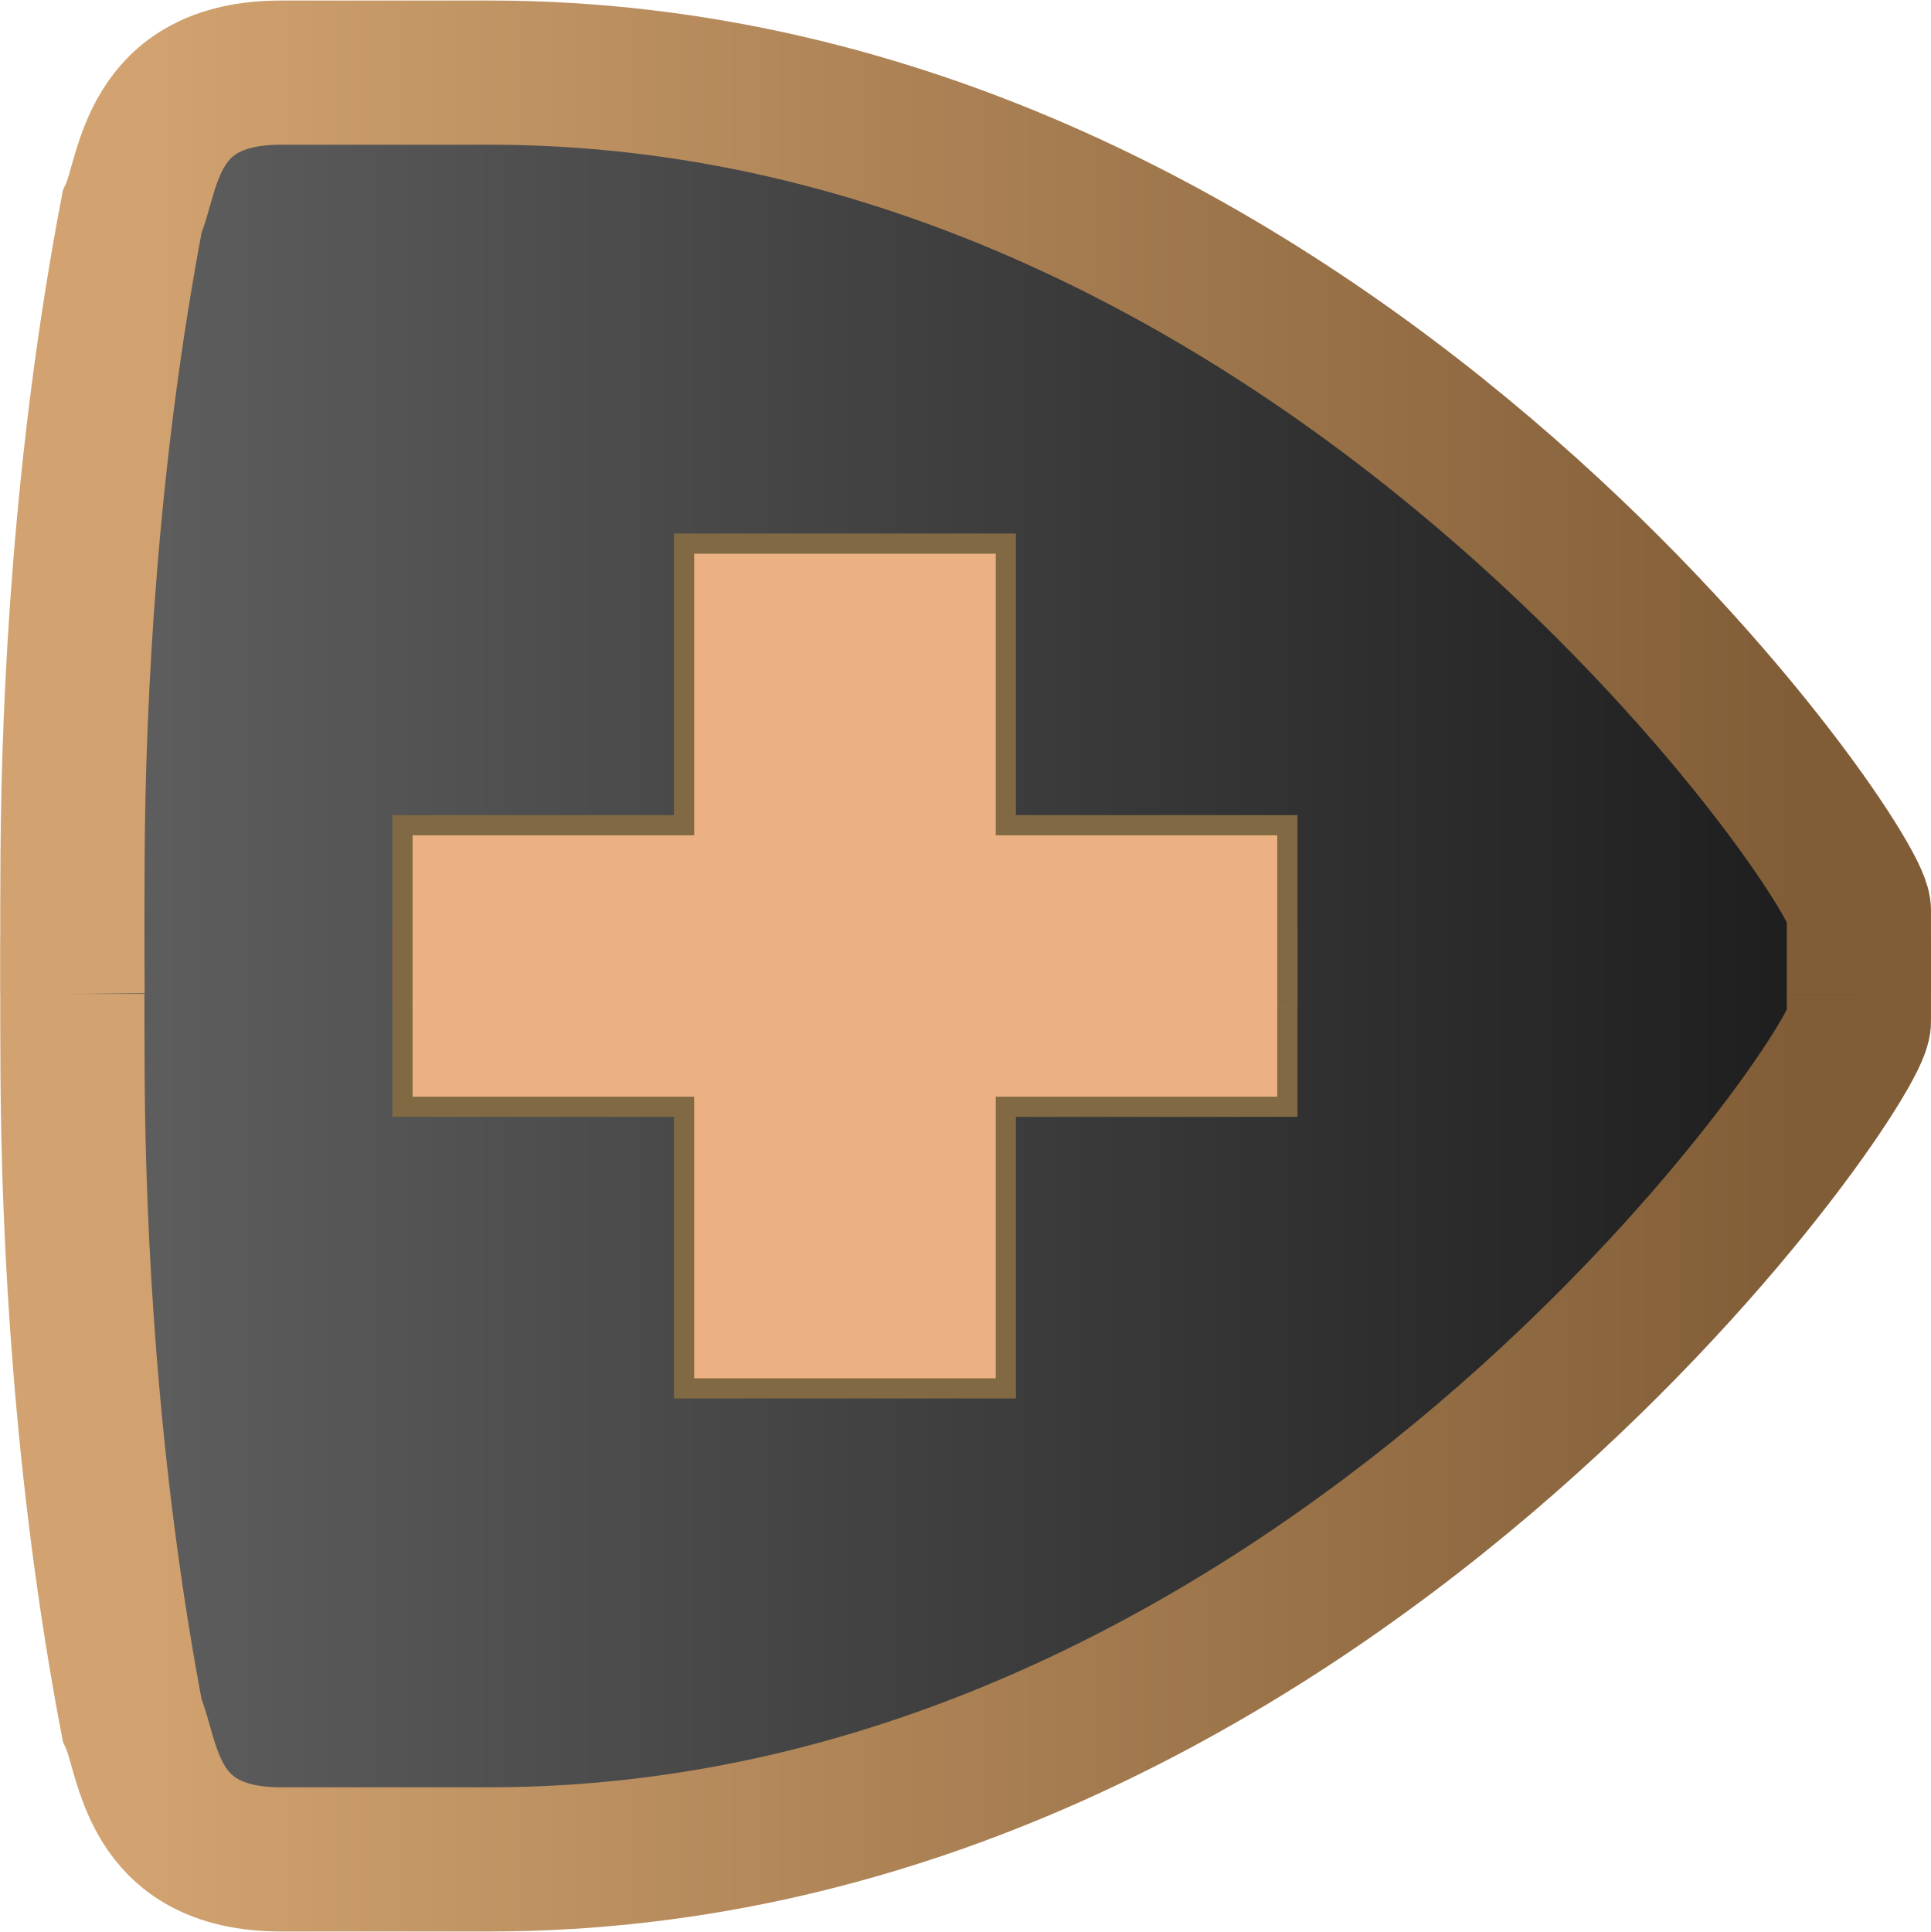
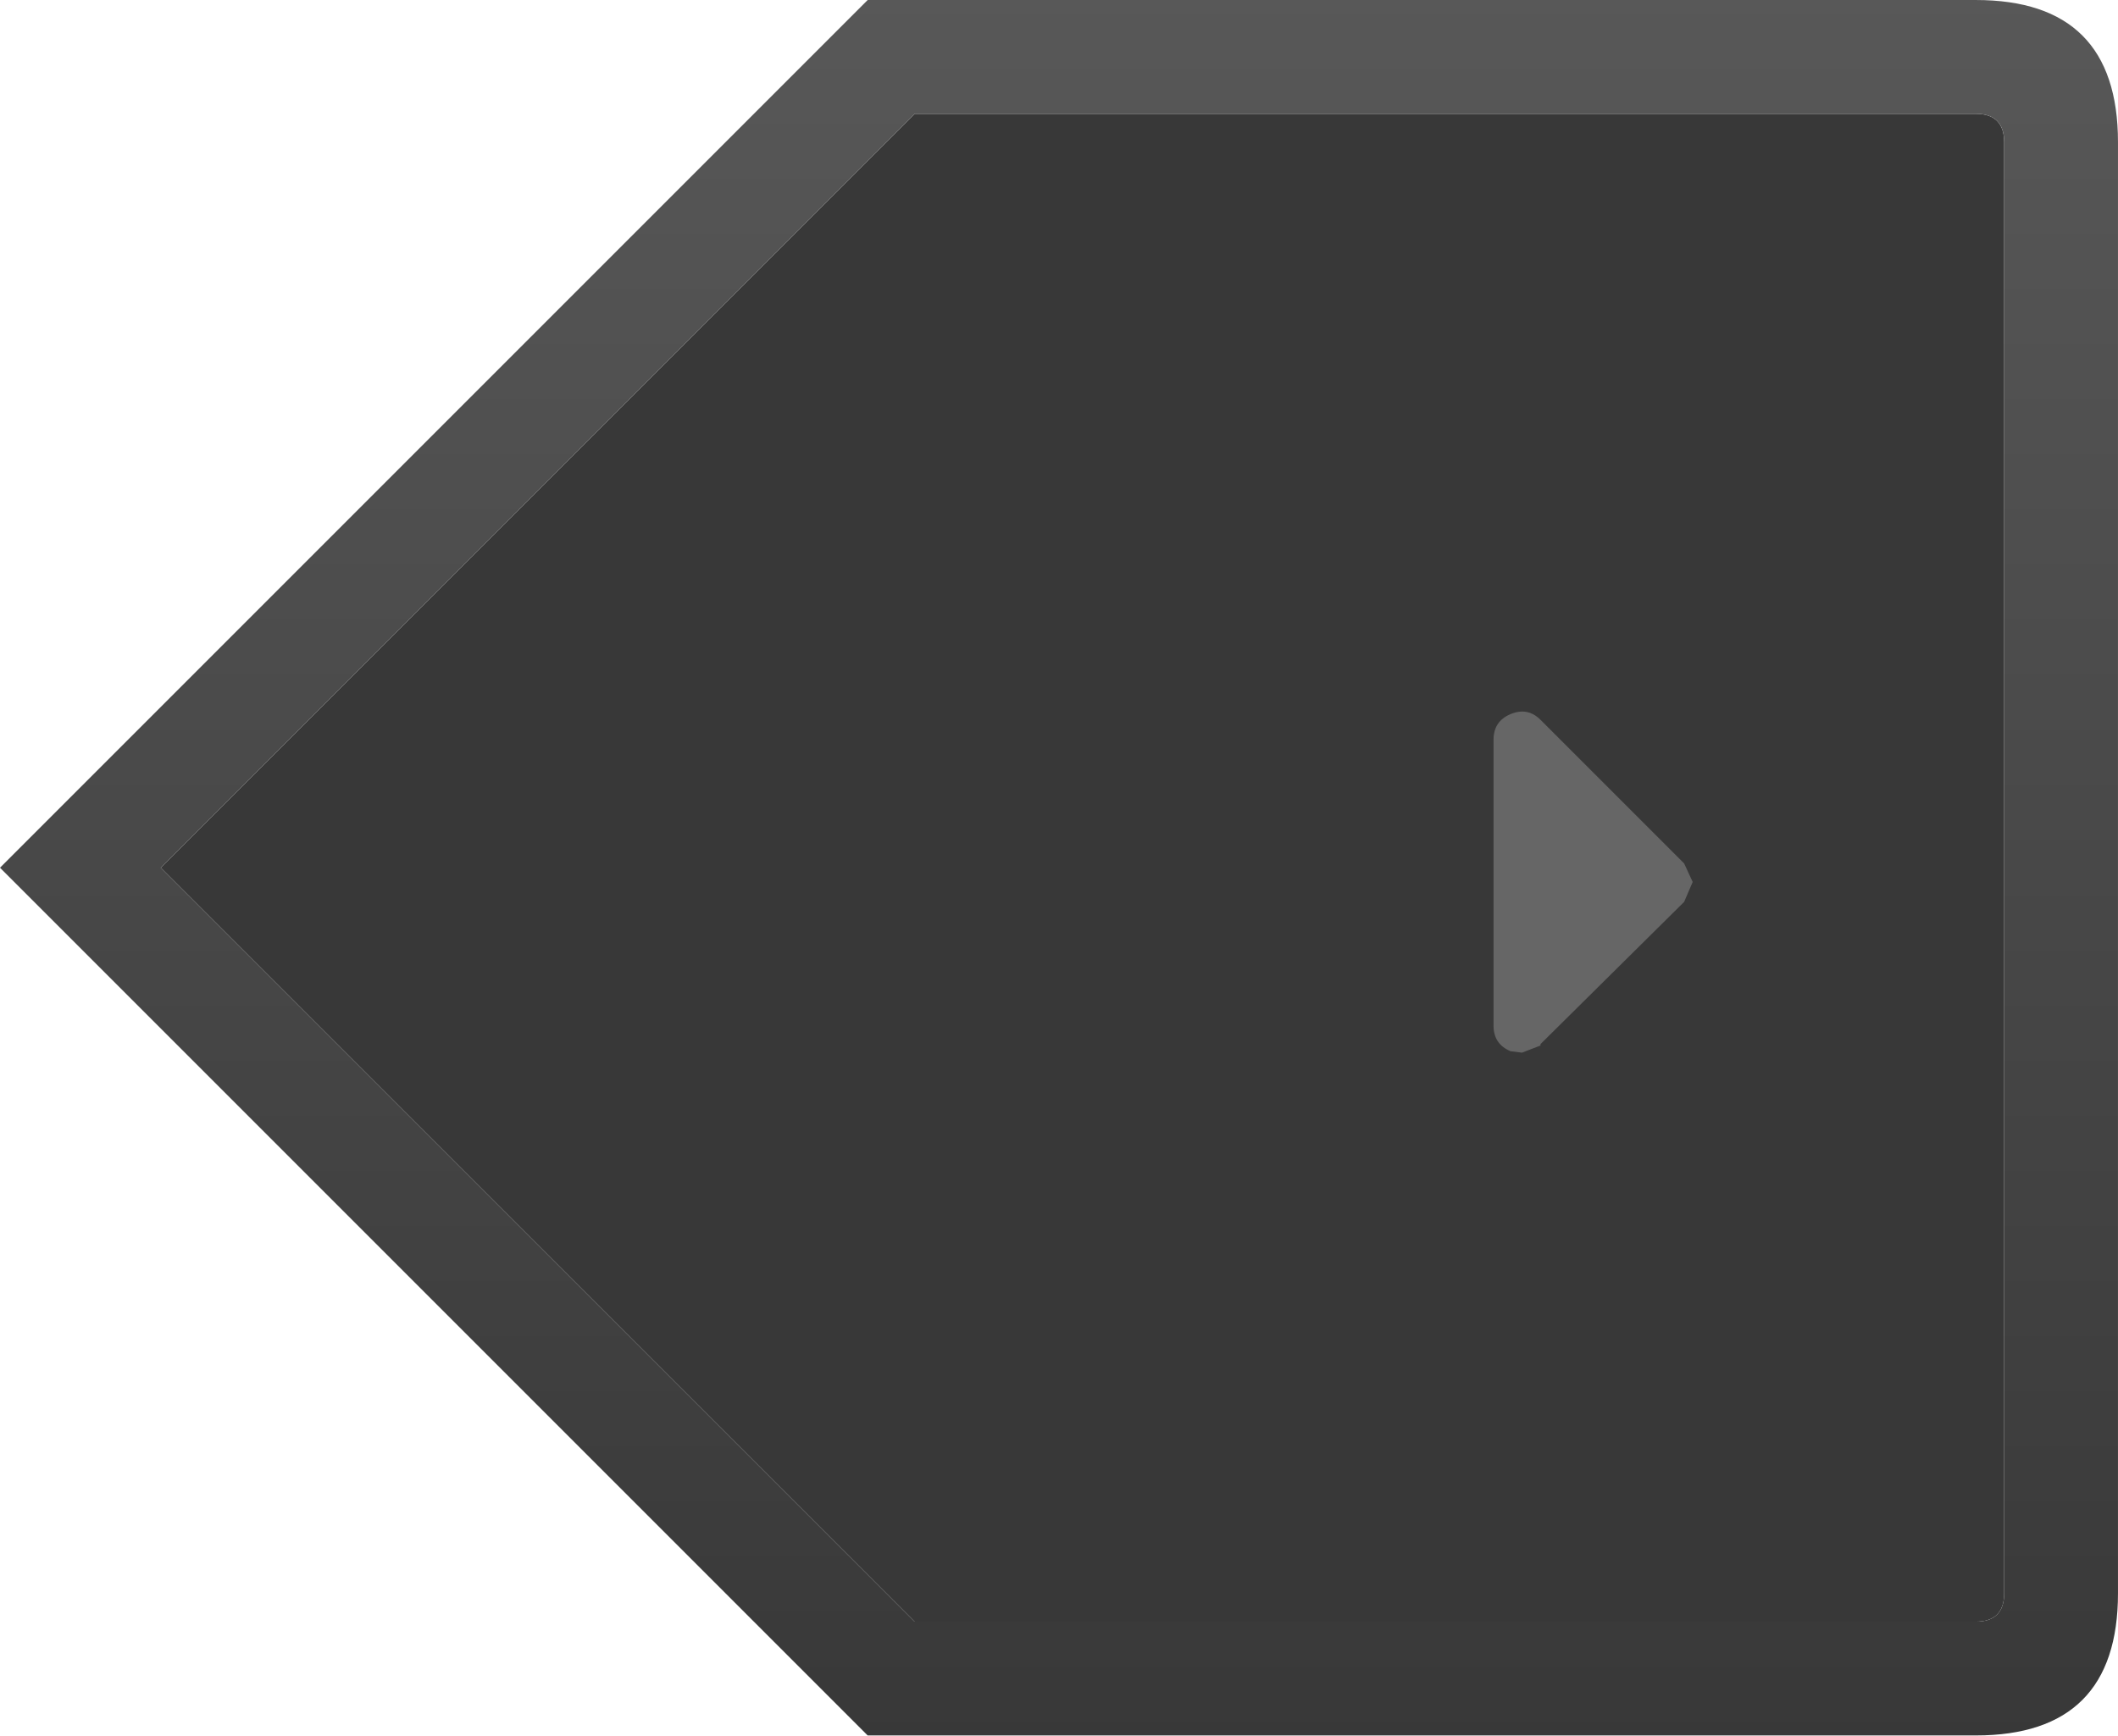
- <svg xmlns="http://www.w3.org/2000/svg" xmlns:xlink="http://www.w3.org/1999/xlink" width="48.006" height="48.026" id="svg3809" version="1.1">
-   <defs id="defs3811">
-     <linearGradient id="linearGradient7328">
-       <stop style="stop-color:#d2a370;stop-opacity:1;" offset="0" id="stop7330" />
-       <stop style="stop-color:#815d37;stop-opacity:1;" offset="1" id="stop7332" />
+ <svg xmlns="http://www.w3.org/2000/svg" xmlns:xlink="http://www.w3.org/1999/xlink" width="58.584" height="48" id="svg5080" version="1.1">
+   <defs id="defs5082">
+     <linearGradient xlink:href="#gradient39" id="linearGradient3535" gradientUnits="userSpaceOnUse" gradientTransform="matrix(0,-0.0378418,0.03723145,0,692.7,200.5)" spreadMethod="pad" x1="-819.2" x2="819.2" />
+     <linearGradient gradientUnits="userSpaceOnUse" x1="-819.2" x2="819.2" spreadMethod="pad" gradientTransform="matrix(0,-0.0378418,0.03723145,0,692.7,200.5)" id="gradient39">
+       <stop offset="0" stop-color="#383838" id="stop202" />
+       <stop offset="1" stop-color="#585858" id="stop204" />
    </linearGradient>
-     <linearGradient id="linearGradient7272">
-       <stop style="stop-color:#5e5e5e;stop-opacity:1;" offset="0" id="stop7274" />
-       <stop style="stop-color:#5e5e5e;stop-opacity:0;" offset="1" id="stop7276" />
-     </linearGradient>
-     <linearGradient id="linearGradient4374">
-       <stop style="stop-color:#5e5e5e;stop-opacity:1;" offset="0" id="stop4376" />
-       <stop style="stop-color:#1e1e1e;stop-opacity:1;" offset="1" id="stop4378" />
-     </linearGradient>
-     <linearGradient xlink:href="#linearGradient7272" id="linearGradient7278" x1="11.8" y1="1026.362" x2="36.2" y2="1026.362" gradientUnits="userSpaceOnUse" />
-     <linearGradient xlink:href="#linearGradient4374" id="linearGradient8004" gradientUnits="userSpaceOnUse" gradientTransform="translate(0,988.3622)" x1="4" y1="32" x2="60" y2="32" />
-     <linearGradient xlink:href="#linearGradient7328" id="linearGradient8006" gradientUnits="userSpaceOnUse" x1="4" y1="1020.362" x2="60" y2="1020.362" />
-     <linearGradient xlink:href="#linearGradient3787" id="linearGradient4193" gradientUnits="userSpaceOnUse" x1="21.891" y1="15.226" x2="51.585" y2="44.245" gradientTransform="matrix(1.174242,0,0,1.206151,-9.97619,-2.58424)" />
-     <linearGradient id="linearGradient3787">
-       <stop style="stop-color:#4d350f;stop-opacity:1;" offset="0" id="stop3789" />
-       <stop style="stop-color:#996b1f;stop-opacity:1;" offset="1" id="stop3791" />
-     </linearGradient>
-     <filter id="filter4041" height="1" width="1" y="0" x="0" color-interpolation-filters="sRGB">
-       <feColorMatrix id="feColorMatrix4043" result="result2" type="luminanceToAlpha" />
-       <feDiffuseLighting id="feDiffuseLighting4045" diffuseConstant="0.6" result="result1" surfaceScale="-10">
-         <feDistantLight id="feDistantLight4047" azimuth="225" elevation="35" />
-       </feDiffuseLighting>
-       <feComposite id="feComposite4049" in2="SourceGraphic" result="result3" k3="0.5" k1="1.5" in="result1" operator="arithmetic" k2="0" k4="0" />
-       <feComposite id="feComposite4051" in2="result3" result="result5" operator="in" in="result3" />
-       <feBlend id="feBlend4053" in2="result1" result="result6" mode="normal" in="result5" />
-       <feComposite id="feComposite4055" in2="result6" result="result7" operator="arithmetic" k2="1" k1="0" k3="0" k4="0" />
-       <feComposite id="feComposite4057" in2="SourceGraphic" in="result7" operator="in" result="fbSourceGraphic" />
-       <feColorMatrix result="fbSourceGraphicAlpha" in="fbSourceGraphic" values="0 0 0 -1 0 0 0 0 -1 0 0 0 0 -1 0 0 0 0 1 0" id="feColorMatrix4075" />
-       <feGaussianBlur id="feGaussianBlur4077" result="result6" stdDeviation="1.5" in="fbSourceGraphic" />
-       <feComposite id="feComposite4079" in2="result6" operator="atop" in="fbSourceGraphic" result="result8" />
-       <feComposite id="feComposite4081" in2="fbSourceGraphicAlpha" in="result8" operator="atop" result="result9" />
-     </filter>
-     <linearGradient xlink:href="#linearGradient3779" id="linearGradient3785" x1="7.76" y1="994.526" x2="58.141" y2="1045.603" gradientUnits="userSpaceOnUse" gradientTransform="translate(0,-986.3622)" />
-     <linearGradient id="linearGradient3779">
-       <stop style="stop-color:#dd8e1b;stop-opacity:1;" offset="0" id="stop3781" />
-       <stop style="stop-color:#533100;stop-opacity:1;" offset="1" id="stop3783" />
-     </linearGradient>
-     <filter id="filter3995" height="1" width="1" y="0" x="0" color-interpolation-filters="sRGB">
-       <feColorMatrix id="feColorMatrix3997" result="result2" type="luminanceToAlpha" />
-       <feDiffuseLighting id="feDiffuseLighting3999" diffuseConstant="0.6" result="result1" surfaceScale="-10">
-         <feDistantLight id="feDistantLight4001" azimuth="225" elevation="35" />
-       </feDiffuseLighting>
-       <feComposite id="feComposite4003" in2="SourceGraphic" result="result3" k3="0.5" k1="1.5" in="result1" operator="arithmetic" k2="0" k4="0" />
-       <feComposite id="feComposite4005" in2="result3" result="result5" operator="in" in="result3" />
-       <feBlend id="feBlend4007" in2="result1" result="result6" mode="normal" in="result5" />
-       <feComposite id="feComposite4009" in2="result6" result="result7" operator="arithmetic" k2="1" k1="0" k3="0" k4="0" />
-       <feComposite id="feComposite4011" in2="SourceGraphic" in="result7" operator="in" />
-     </filter>
-     <linearGradient y2="1045.603" x2="58.141" y1="994.526" x1="7.76" gradientTransform="translate(0,-986.3622)" gradientUnits="userSpaceOnUse" id="linearGradient3832" xlink:href="#linearGradient3779" />
-     <linearGradient xlink:href="#linearGradient3787-1" id="linearGradient4193-3" gradientUnits="userSpaceOnUse" x1="21.891" y1="15.226" x2="51.585" y2="44.245" gradientTransform="matrix(1.174242,0,0,1.206151,-9.97619,-2.58424)" />
-     <linearGradient id="linearGradient3787-1">
-       <stop style="stop-color:#4d350f;stop-opacity:1;" offset="0" id="stop3789-6" />
-       <stop style="stop-color:#996b1f;stop-opacity:1;" offset="1" id="stop3791-8" />
-     </linearGradient>
-     <filter id="filter4041-8" height="1" width="1" y="0" x="0" color-interpolation-filters="sRGB">
-       <feColorMatrix id="feColorMatrix4043-2" result="result2" type="luminanceToAlpha" />
-       <feDiffuseLighting id="feDiffuseLighting4045-7" diffuseConstant="0.6" result="result1" surfaceScale="-10">
-         <feDistantLight id="feDistantLight4047-7" azimuth="225" elevation="35" />
-       </feDiffuseLighting>
-       <feComposite id="feComposite4049-1" in2="SourceGraphic" result="result3" k3="0.5" k1="1.5" in="result1" operator="arithmetic" k2="0" k4="0" />
-       <feComposite id="feComposite4051-2" in2="result3" result="result5" operator="in" in="result3" />
-       <feBlend id="feBlend4053-6" in2="result1" result="result6" mode="normal" in="result5" />
-       <feComposite id="feComposite4055-0" in2="result6" result="result7" operator="arithmetic" k2="1" k1="0" k3="0" k4="0" />
-       <feComposite id="feComposite4057-4" in2="SourceGraphic" in="result7" operator="in" result="fbSourceGraphic" />
-       <feColorMatrix result="fbSourceGraphicAlpha" in="fbSourceGraphic" values="0 0 0 -1 0 0 0 0 -1 0 0 0 0 -1 0 0 0 0 1 0" id="feColorMatrix4075-9" />
-       <feGaussianBlur id="feGaussianBlur4077-4" result="result6" stdDeviation="1.5" in="fbSourceGraphic" />
-       <feComposite id="feComposite4079-6" in2="result6" operator="atop" in="fbSourceGraphic" result="result8" />
-       <feComposite id="feComposite4081-0" in2="fbSourceGraphicAlpha" in="result8" operator="atop" result="result9" />
-     </filter>
-     <linearGradient xlink:href="#linearGradient3779-6" id="linearGradient3785-3" x1="7.76" y1="994.526" x2="58.141" y2="1045.603" gradientUnits="userSpaceOnUse" gradientTransform="translate(0,-986.3622)" />
-     <linearGradient id="linearGradient3779-6">
-       <stop style="stop-color:#dd8e1b;stop-opacity:1;" offset="0" id="stop3781-2" />
-       <stop style="stop-color:#533100;stop-opacity:1;" offset="1" id="stop3783-4" />
-     </linearGradient>
-     <filter id="filter3995-5" height="1" width="1" y="0" x="0" color-interpolation-filters="sRGB">
-       <feColorMatrix id="feColorMatrix3997-8" result="result2" type="luminanceToAlpha" />
-       <feDiffuseLighting id="feDiffuseLighting3999-8" diffuseConstant="0.6" result="result1" surfaceScale="-10">
-         <feDistantLight id="feDistantLight4001-1" azimuth="225" elevation="35" />
-       </feDiffuseLighting>
-       <feComposite id="feComposite4003-2" in2="SourceGraphic" result="result3" k3="0.5" k1="1.5" in="result1" operator="arithmetic" k2="0" k4="0" />
-       <feComposite id="feComposite4005-1" in2="result3" result="result5" operator="in" in="result3" />
-       <feBlend id="feBlend4007-4" in2="result1" result="result6" mode="normal" in="result5" />
-       <feComposite id="feComposite4009-9" in2="result6" result="result7" operator="arithmetic" k2="1" k1="0" k3="0" k4="0" />
-       <feComposite id="feComposite4011-8" in2="SourceGraphic" in="result7" operator="in" />
-     </filter>
-     <linearGradient y2="1045.603" x2="58.141" y1="994.526" x1="7.76" gradientTransform="translate(0,-986.3622)" gradientUnits="userSpaceOnUse" id="linearGradient3832-2" xlink:href="#linearGradient3779-6" />
-     <linearGradient xlink:href="#linearGradient3787-9" id="linearGradient4193-2" gradientUnits="userSpaceOnUse" x1="21.891" y1="15.226" x2="51.585" y2="44.245" gradientTransform="matrix(1.174242,0,0,1.206151,-9.97619,-2.58424)" />
-     <linearGradient id="linearGradient3787-9">
-       <stop style="stop-color:#4d350f;stop-opacity:1;" offset="0" id="stop3789-9" />
-       <stop style="stop-color:#996b1f;stop-opacity:1;" offset="1" id="stop3791-83" />
-     </linearGradient>
-     <filter id="filter4041-86" height="1" width="1" y="0" x="0" color-interpolation-filters="sRGB">
-       <feColorMatrix id="feColorMatrix4043-9" result="result2" type="luminanceToAlpha" />
-       <feDiffuseLighting id="feDiffuseLighting4045-8" diffuseConstant="0.6" result="result1" surfaceScale="-10">
-         <feDistantLight id="feDistantLight4047-6" azimuth="225" elevation="35" />
-       </feDiffuseLighting>
-       <feComposite id="feComposite4049-6" in2="SourceGraphic" result="result3" k3="0.5" k1="1.5" in="result1" operator="arithmetic" k2="0" k4="0" />
-       <feComposite id="feComposite4051-23" in2="result3" result="result5" operator="in" in="result3" />
-       <feBlend id="feBlend4053-8" in2="result1" result="result6" mode="normal" in="result5" />
-       <feComposite id="feComposite4055-2" in2="result6" result="result7" operator="arithmetic" k2="1" k1="0" k3="0" k4="0" />
-       <feComposite id="feComposite4057-6" in2="SourceGraphic" in="result7" operator="in" result="fbSourceGraphic" />
-       <feColorMatrix result="fbSourceGraphicAlpha" in="fbSourceGraphic" values="0 0 0 -1 0 0 0 0 -1 0 0 0 0 -1 0 0 0 0 1 0" id="feColorMatrix4075-2" />
-       <feGaussianBlur id="feGaussianBlur4077-7" result="result6" stdDeviation="1.5" in="fbSourceGraphic" />
-       <feComposite id="feComposite4079-5" in2="result6" operator="atop" in="fbSourceGraphic" result="result8" />
-       <feComposite id="feComposite4081-7" in2="fbSourceGraphicAlpha" in="result8" operator="atop" result="result9" />
-     </filter>
-     <linearGradient xlink:href="#linearGradient3779-2" id="linearGradient3785-8" x1="7.76" y1="994.526" x2="58.141" y2="1045.603" gradientUnits="userSpaceOnUse" gradientTransform="translate(0,-986.3622)" />
-     <linearGradient id="linearGradient3779-2">
-       <stop style="stop-color:#dd8e1b;stop-opacity:1;" offset="0" id="stop3781-7" />
-       <stop style="stop-color:#533100;stop-opacity:1;" offset="1" id="stop3783-8" />
-     </linearGradient>
-     <filter id="filter3995-0" height="1" width="1" y="0" x="0" color-interpolation-filters="sRGB">
-       <feColorMatrix id="feColorMatrix3997-2" result="result2" type="luminanceToAlpha" />
-       <feDiffuseLighting id="feDiffuseLighting3999-0" diffuseConstant="0.6" result="result1" surfaceScale="-10">
-         <feDistantLight id="feDistantLight4001-8" azimuth="225" elevation="35" />
-       </feDiffuseLighting>
-       <feComposite id="feComposite4003-9" in2="SourceGraphic" result="result3" k3="0.5" k1="1.5" in="result1" operator="arithmetic" k2="0" k4="0" />
-       <feComposite id="feComposite4005-2" in2="result3" result="result5" operator="in" in="result3" />
-       <feBlend id="feBlend4007-8" in2="result1" result="result6" mode="normal" in="result5" />
-       <feComposite id="feComposite4009-2" in2="result6" result="result7" operator="arithmetic" k2="1" k1="0" k3="0" k4="0" />
-       <feComposite id="feComposite4011-0" in2="SourceGraphic" in="result7" operator="in" />
-     </filter>
-     <linearGradient y2="1045.603" x2="58.141" y1="994.526" x1="7.76" gradientTransform="translate(0,-986.3622)" gradientUnits="userSpaceOnUse" id="linearGradient3832-5" xlink:href="#linearGradient3779-2" />
-     <linearGradient xlink:href="#linearGradient3787-6" id="linearGradient4193-7" gradientUnits="userSpaceOnUse" x1="21.891" y1="15.226" x2="51.585" y2="44.245" gradientTransform="matrix(1.174242,0,0,1.206151,-9.97619,-2.58424)" />
-     <linearGradient id="linearGradient3787-6">
-       <stop style="stop-color:#4d350f;stop-opacity:1;" offset="0" id="stop3789-7" />
-       <stop style="stop-color:#996b1f;stop-opacity:1;" offset="1" id="stop3791-87" />
-     </linearGradient>
-     <filter id="filter4041-81" height="1" width="1" y="0" x="0" color-interpolation-filters="sRGB">
-       <feColorMatrix id="feColorMatrix4043-6" result="result2" type="luminanceToAlpha" />
-       <feDiffuseLighting id="feDiffuseLighting4045-0" diffuseConstant="0.6" result="result1" surfaceScale="-10">
-         <feDistantLight id="feDistantLight4047-9" azimuth="225" elevation="35" />
-       </feDiffuseLighting>
-       <feComposite id="feComposite4049-5" in2="SourceGraphic" result="result3" k3="0.5" k1="1.5" in="result1" operator="arithmetic" k2="0" k4="0" />
-       <feComposite id="feComposite4051-8" in2="result3" result="result5" operator="in" in="result3" />
-       <feBlend id="feBlend4053-9" in2="result1" result="result6" mode="normal" in="result5" />
-       <feComposite id="feComposite4055-00" in2="result6" result="result7" operator="arithmetic" k2="1" k1="0" k3="0" k4="0" />
-       <feComposite id="feComposite4057-0" in2="SourceGraphic" in="result7" operator="in" result="fbSourceGraphic" />
-       <feColorMatrix result="fbSourceGraphicAlpha" in="fbSourceGraphic" values="0 0 0 -1 0 0 0 0 -1 0 0 0 0 -1 0 0 0 0 1 0" id="feColorMatrix4075-7" />
-       <feGaussianBlur id="feGaussianBlur4077-2" result="result6" stdDeviation="1.5" in="fbSourceGraphic" />
-       <feComposite id="feComposite4079-55" in2="result6" operator="atop" in="fbSourceGraphic" result="result8" />
-       <feComposite id="feComposite4081-2" in2="fbSourceGraphicAlpha" in="result8" operator="atop" result="result9" />
-     </filter>
-     <linearGradient xlink:href="#linearGradient3779-4" id="linearGradient3785-1" x1="7.76" y1="994.526" x2="58.141" y2="1045.603" gradientUnits="userSpaceOnUse" gradientTransform="translate(0,-986.3622)" />
-     <linearGradient id="linearGradient3779-4">
-       <stop style="stop-color:#dd8e1b;stop-opacity:1;" offset="0" id="stop3781-8" />
-       <stop style="stop-color:#533100;stop-opacity:1;" offset="1" id="stop3783-6" />
-     </linearGradient>
-     <filter id="filter3995-4" height="1" width="1" y="0" x="0" color-interpolation-filters="sRGB">
-       <feColorMatrix id="feColorMatrix3997-6" result="result2" type="luminanceToAlpha" />
-       <feDiffuseLighting id="feDiffuseLighting3999-89" diffuseConstant="0.6" result="result1" surfaceScale="-10">
-         <feDistantLight id="feDistantLight4001-83" azimuth="225" elevation="35" />
-       </feDiffuseLighting>
-       <feComposite id="feComposite4003-5" in2="SourceGraphic" result="result3" k3="0.5" k1="1.5" in="result1" operator="arithmetic" k2="0" k4="0" />
-       <feComposite id="feComposite4005-5" in2="result3" result="result5" operator="in" in="result3" />
-       <feBlend id="feBlend4007-1" in2="result1" result="result6" mode="normal" in="result5" />
-       <feComposite id="feComposite4009-5" in2="result6" result="result7" operator="arithmetic" k2="1" k1="0" k3="0" k4="0" />
-       <feComposite id="feComposite4011-5" in2="SourceGraphic" in="result7" operator="in" />
-     </filter>
-     <linearGradient y2="1045.603" x2="58.141" y1="994.526" x1="7.76" gradientTransform="translate(0,-986.3622)" gradientUnits="userSpaceOnUse" id="linearGradient3832-8" xlink:href="#linearGradient3779-4" />
-     <linearGradient xlink:href="#linearGradient3787-14" id="linearGradient4193-72" gradientUnits="userSpaceOnUse" x1="21.891" y1="15.226" x2="51.585" y2="44.245" gradientTransform="matrix(1.174242,0,0,1.206151,-9.97619,-2.58424)" />
-     <linearGradient id="linearGradient3787-14">
-       <stop style="stop-color:#4d350f;stop-opacity:1;" offset="0" id="stop3789-99" />
-       <stop style="stop-color:#996b1f;stop-opacity:1;" offset="1" id="stop3791-0" />
-     </linearGradient>
-     <filter id="filter4041-3" height="1" width="1" y="0" x="0" color-interpolation-filters="sRGB">
-       <feColorMatrix id="feColorMatrix4043-0" result="result2" type="luminanceToAlpha" />
-       <feDiffuseLighting id="feDiffuseLighting4045-3" diffuseConstant="0.6" result="result1" surfaceScale="-10">
-         <feDistantLight id="feDistantLight4047-5" azimuth="225" elevation="35" />
-       </feDiffuseLighting>
-       <feComposite id="feComposite4049-0" in2="SourceGraphic" result="result3" k3="0.5" k1="1.5" in="result1" operator="arithmetic" k2="0" k4="0" />
-       <feComposite id="feComposite4051-7" in2="result3" result="result5" operator="in" in="result3" />
-       <feBlend id="feBlend4053-67" in2="result1" result="result6" mode="normal" in="result5" />
-       <feComposite id="feComposite4055-8" in2="result6" result="result7" operator="arithmetic" k2="1" k1="0" k3="0" k4="0" />
-       <feComposite id="feComposite4057-3" in2="SourceGraphic" in="result7" operator="in" result="fbSourceGraphic" />
-       <feColorMatrix result="fbSourceGraphicAlpha" in="fbSourceGraphic" values="0 0 0 -1 0 0 0 0 -1 0 0 0 0 -1 0 0 0 0 1 0" id="feColorMatrix4075-6" />
-       <feGaussianBlur id="feGaussianBlur4077-44" result="result6" stdDeviation="1.5" in="fbSourceGraphic" />
-       <feComposite id="feComposite4079-1" in2="result6" operator="atop" in="fbSourceGraphic" result="result8" />
-       <feComposite id="feComposite4081-9" in2="fbSourceGraphicAlpha" in="result8" operator="atop" result="result9" />
-     </filter>
-     <linearGradient xlink:href="#linearGradient3779-5" id="linearGradient3785-5" x1="7.76" y1="994.526" x2="58.141" y2="1045.603" gradientUnits="userSpaceOnUse" gradientTransform="translate(0,-986.3622)" />
-     <linearGradient id="linearGradient3779-5">
-       <stop style="stop-color:#dd8e1b;stop-opacity:1;" offset="0" id="stop3781-74" />
-       <stop style="stop-color:#533100;stop-opacity:1;" offset="1" id="stop3783-7" />
-     </linearGradient>
-     <filter id="filter3995-3" height="1" width="1" y="0" x="0" color-interpolation-filters="sRGB">
-       <feColorMatrix id="feColorMatrix3997-4" result="result2" type="luminanceToAlpha" />
-       <feDiffuseLighting id="feDiffuseLighting3999-08" diffuseConstant="0.6" result="result1" surfaceScale="-10">
-         <feDistantLight id="feDistantLight4001-81" azimuth="225" elevation="35" />
-       </feDiffuseLighting>
-       <feComposite id="feComposite4003-52" in2="SourceGraphic" result="result3" k3="0.5" k1="1.5" in="result1" operator="arithmetic" k2="0" k4="0" />
-       <feComposite id="feComposite4005-3" in2="result3" result="result5" operator="in" in="result3" />
-       <feBlend id="feBlend4007-2" in2="result1" result="result6" mode="normal" in="result5" />
-       <feComposite id="feComposite4009-4" in2="result6" result="result7" operator="arithmetic" k2="1" k1="0" k3="0" k4="0" />
-       <feComposite id="feComposite4011-6" in2="SourceGraphic" in="result7" operator="in" />
-     </filter>
-     <linearGradient y2="1045.603" x2="58.141" y1="994.526" x1="7.76" gradientTransform="translate(0,-986.3622)" gradientUnits="userSpaceOnUse" id="linearGradient3832-6" xlink:href="#linearGradient3779-5" />
-     <linearGradient xlink:href="#linearGradient4374" id="linearGradient8474" gradientUnits="userSpaceOnUse" gradientTransform="matrix(0.7401711,0,0,0.6940089,0.3175912,1006.154)" x1="4" y1="32" x2="60" y2="32" />
-     <linearGradient xlink:href="#linearGradient7328" id="linearGradient8476" gradientUnits="userSpaceOnUse" gradientTransform="matrix(0.7401711,0,0,0.6940089,0.3175912,320.2217)" x1="4" y1="1020.362" x2="60" y2="1020.362" />
+     <linearGradient x2="819.2" x1="-819.2" spreadMethod="pad" gradientTransform="matrix(0,-0.0378418,0.03723145,0,692.7,200.5)" gradientUnits="userSpaceOnUse" id="linearGradient5078" xlink:href="#gradient39" />
  </defs>
-   <g id="layer1" transform="translate(0.00617736,-1004.349)">
-     <path style="fill:url(#linearGradient8474);fill-opacity:1;stroke:url(#linearGradient8476);stroke-width:3.584;stroke-miterlimit:4;stroke-opacity:1;stroke-dasharray:none" d="m 46.208,1027.668 0,2.082 c 0,1.199 -13.472,20.82 -34.048,20.82 l -5.181,0 c -3.284,0 -3.278,-2.545 -3.701,-3.47 -1.174,-6.166 -1.454,-12.079 -1.48,-15.962 -0.014,-2.063 0,-3.47 0,-3.47" id="path4360" />
-     <use x="0" y="0" xlink:href="#path4360" id="use4362" transform="matrix(1,0,0,-1,0,2056.724)" width="64" height="64" />
-     <path style="fill:#ecb182;fill-opacity:1;stroke:#806943;stroke-width:0.502;stroke-linecap:butt;stroke-linejoin:miter;stroke-miterlimit:4;stroke-opacity:1;stroke-dasharray:none" d="m 10,1027.362 0,4.5 7,0 0,7 8,0 0,-7 7,0 0,-4.5" id="path4367" />
-     <use x="0" y="0" xlink:href="#path4367" id="use4372" transform="matrix(1,0,0,-1,0,2056.724)" width="64" height="64" style="fill:url(#linearGradient7278);fill-opacity:1" />
+   <g id="layer1" transform="translate(-1.375e-6,-1004.362)">
+     <g transform="matrix(0.7868852,0,0,0.7868852,-515.8033,870.5917)" id="g5041">
+       <path id="path4992" d="m 709.65,195.3 q -0.45,-0.45 -1.05,-0.2 -0.6,0.25 -0.6,0.9 l 0,10.05 q 0,0.65 0.6,0.9 l 0.4,0.05 0.65,-0.25 0,-0.05 5.05,-5 0.3,-0.7 -0.3,-0.65 -5.05,-5.05" style="fill:#383838;stroke:none" />
+       <path id="path4990" d="m 725.95,175 0,51 q 0,1 -1,1 l -37.3,0 -26.5,-26.5 26.5,-26.5 37.3,0 q 1,0 1,1" style="fill:#383838;stroke:none" />
+       <path id="path5022" d="m 709.65,195.3 5.05,5.05 0.3,0.65 -0.3,0.7 -5.05,5 0,0.05 -0.65,0.25 -0.4,-0.05 Q 708,206.7 708,206.05 L 708,196 q 0,-0.65 0.6,-0.9 0.6,-0.25 1.05,0.2" style="fill:#666666;stroke:none" />
+       <path d="m 725.95,175 q 0,-1 -1,-1 l -37.3,0 -26.5,26.5 26.5,26.5 37.3,0 q 1,0 1,-1 l 0,-51 m -39.95,-5 38.95,0 q 5,0 5,5 l 0,51 q 0,5 -5,5 L 686,231 655.5,200.5 686,170" id="path437" style="fill:url(#linearGradient5078);stroke:none" />
+     </g>
  </g>
</svg>
